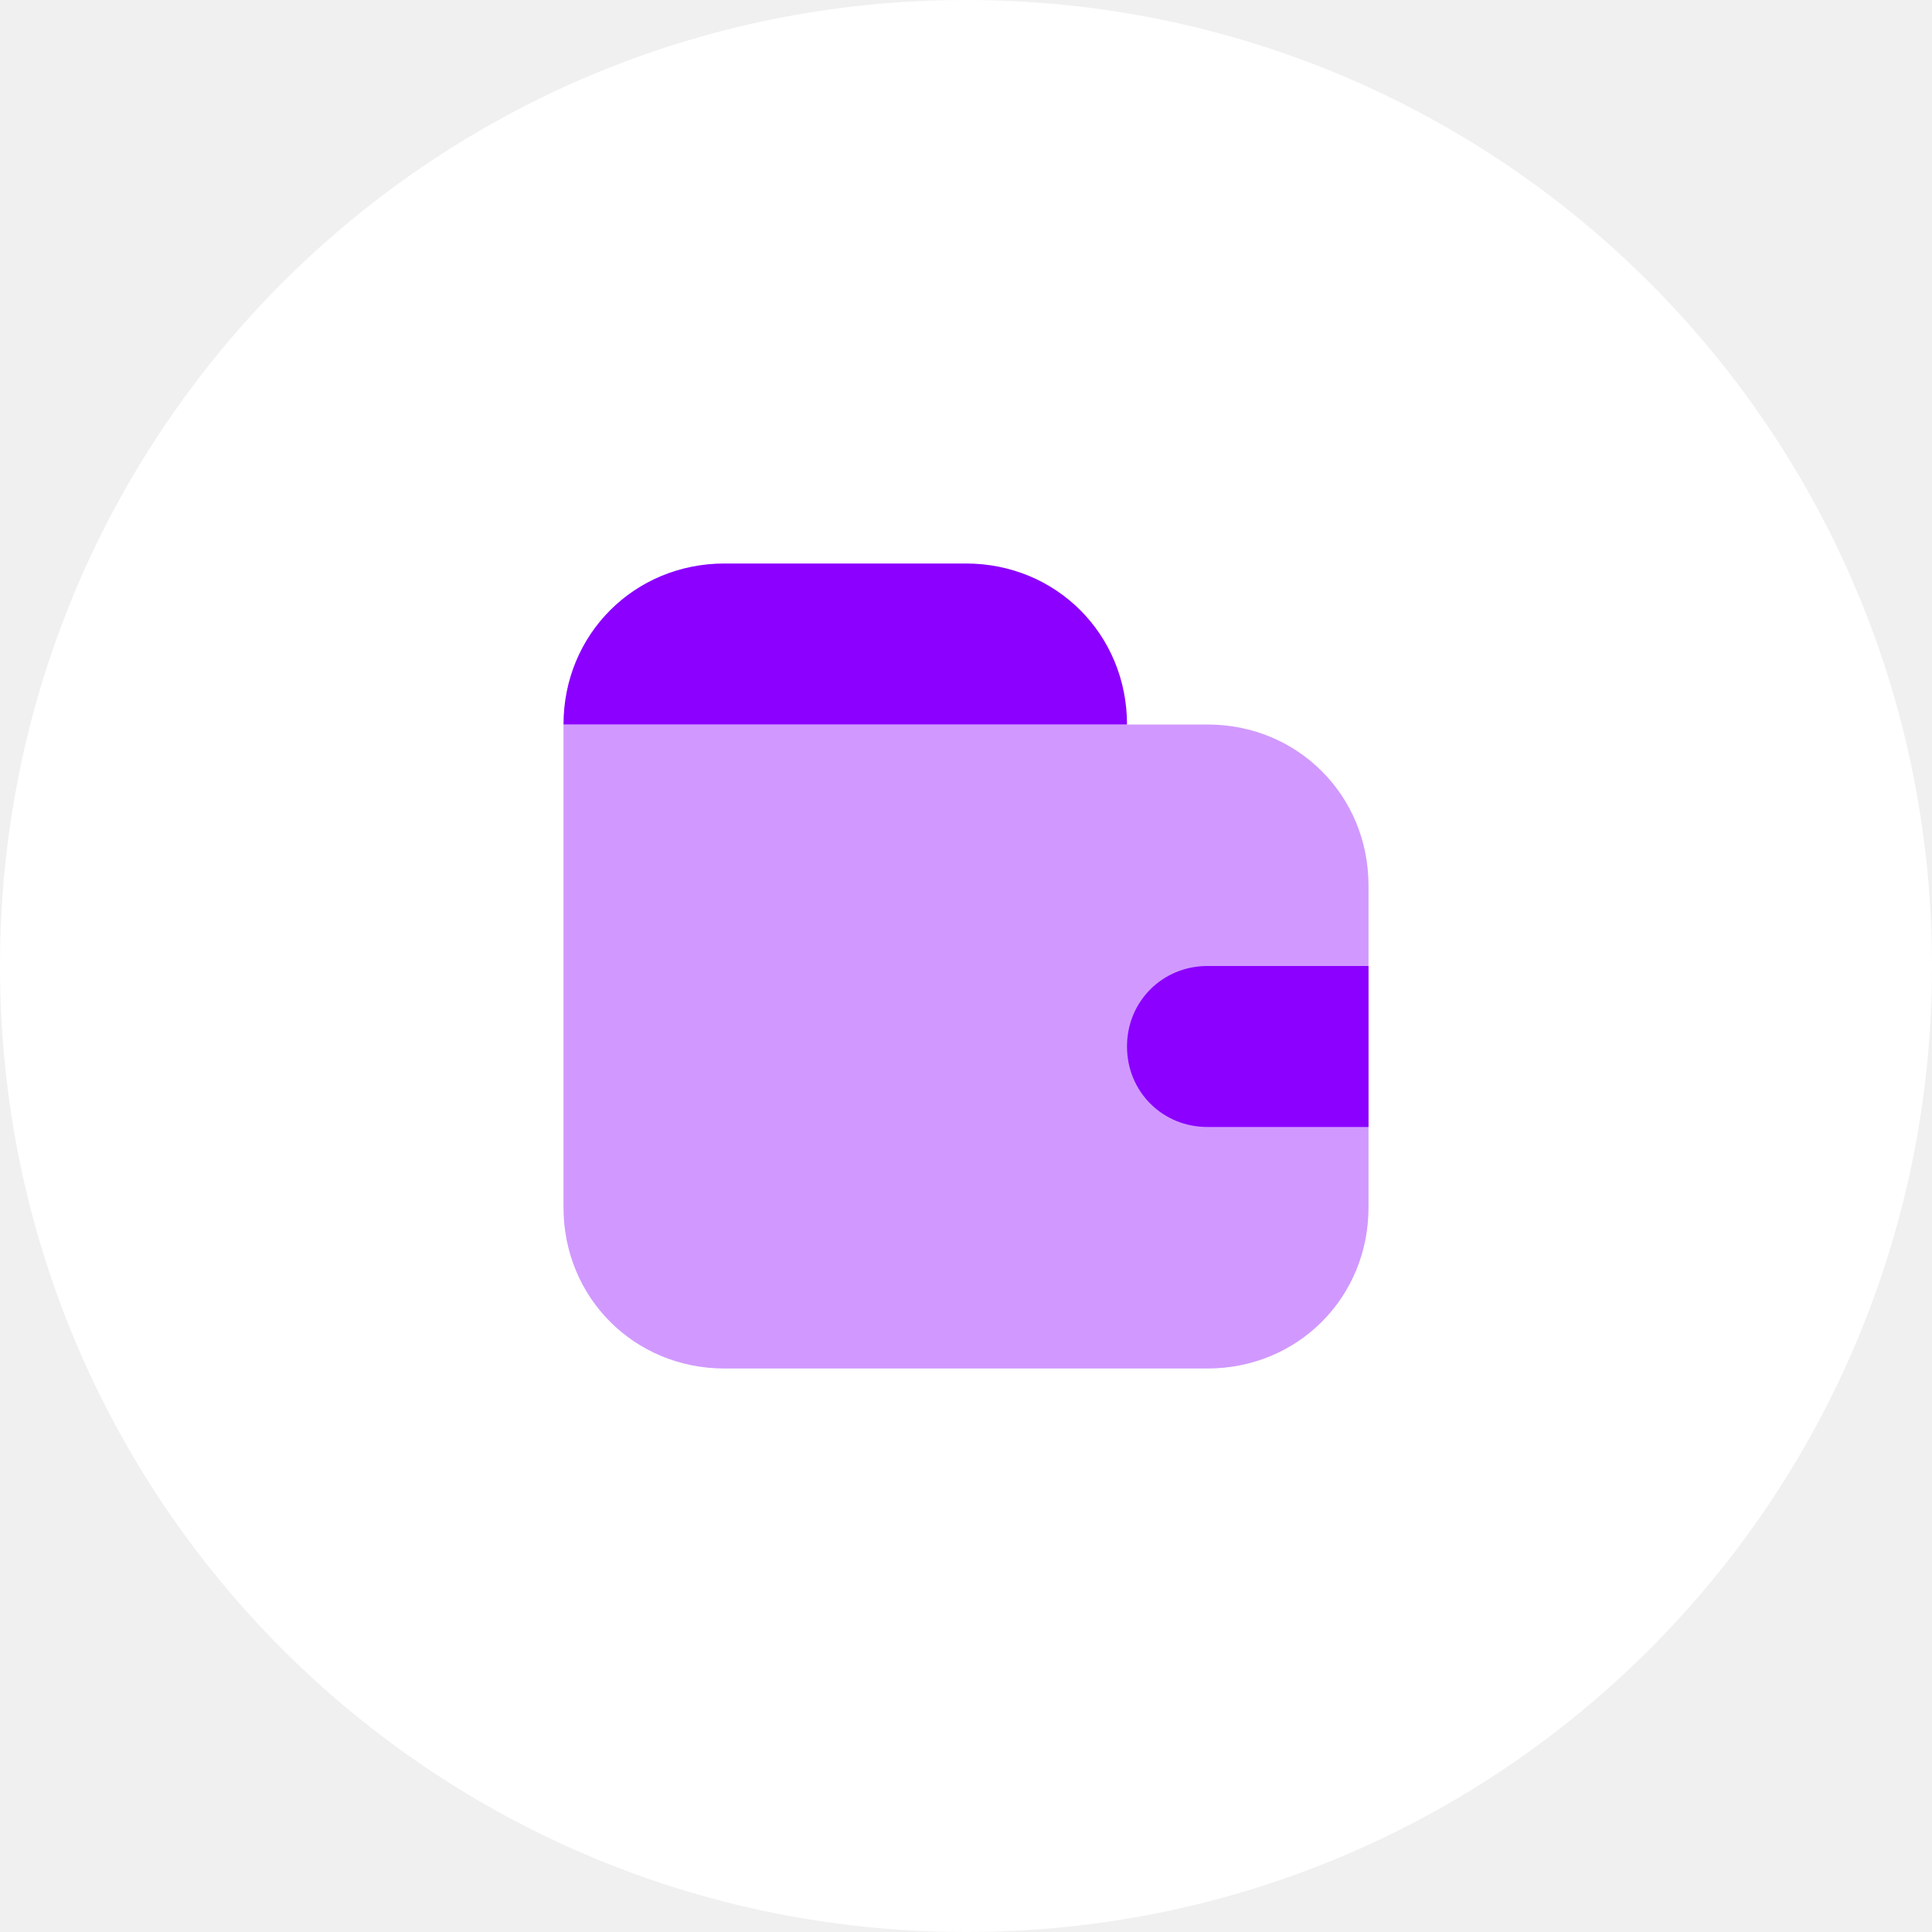
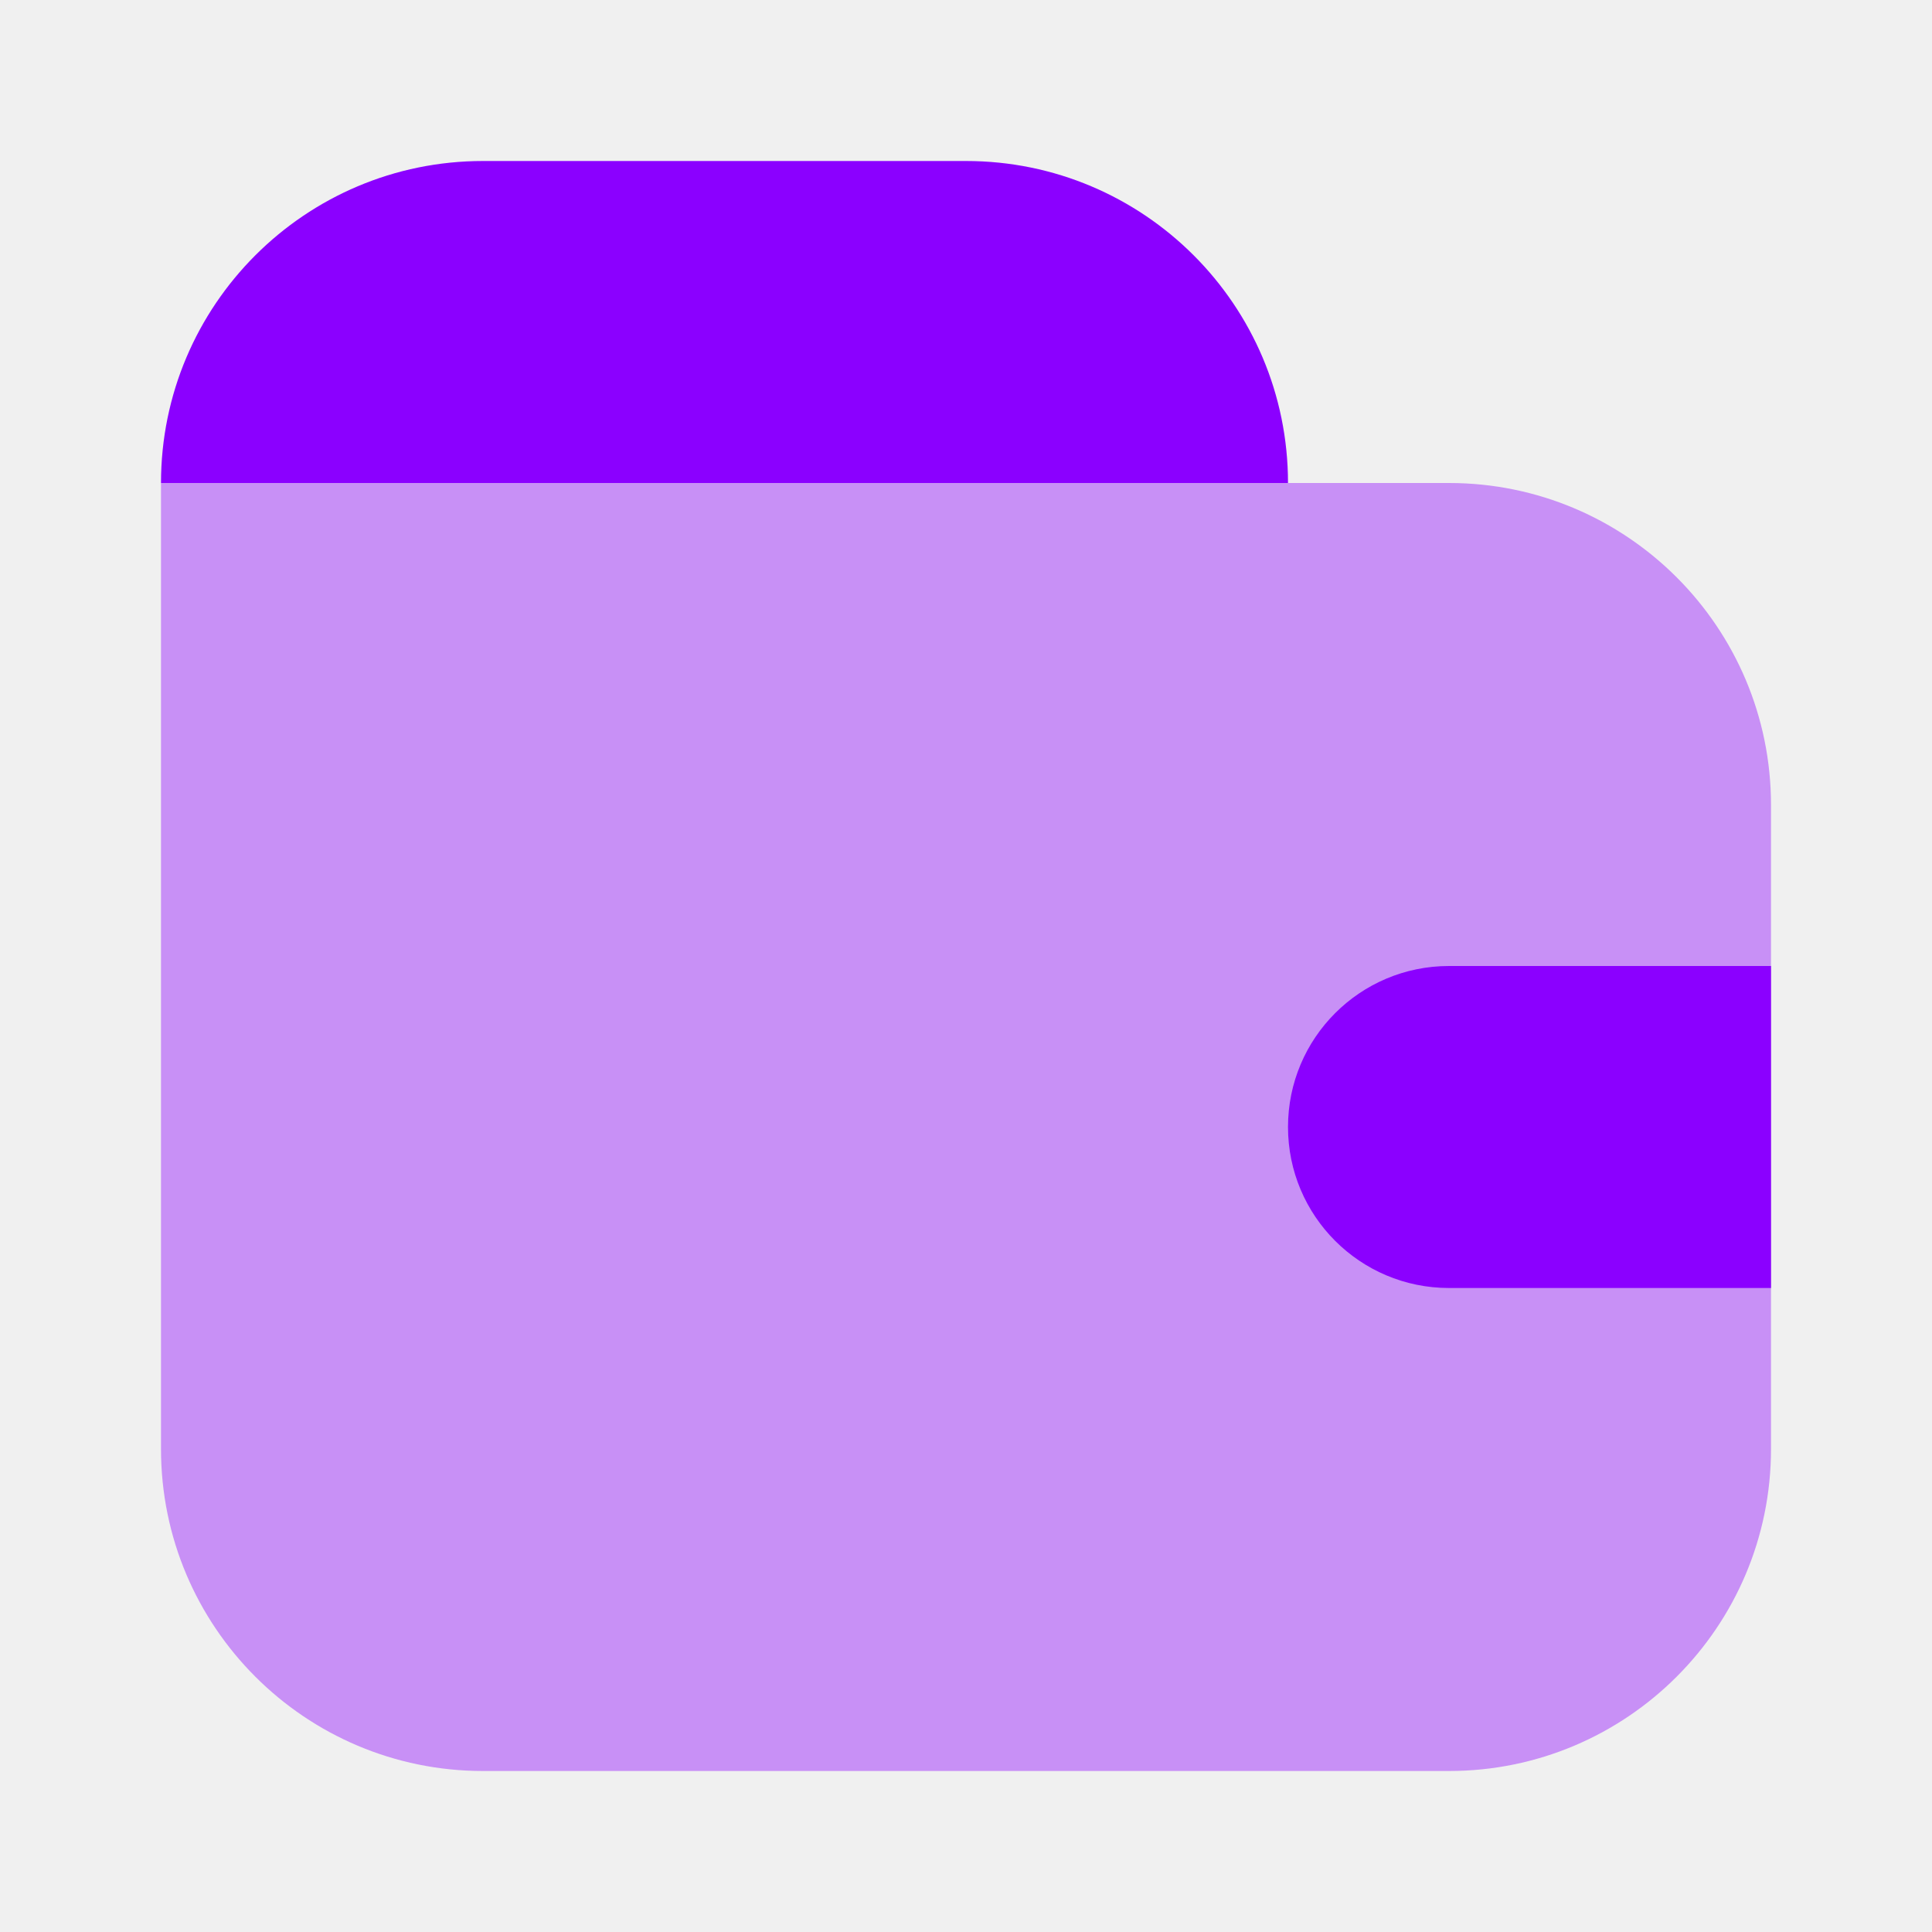
- <svg xmlns="http://www.w3.org/2000/svg" version="1.1" id="Layer_1" x="0px" y="0px" viewBox="0 0 60 60" style="enable-background:new 0 0 60 60;" xml:space="preserve">
-   <style type="text/css">
- 	.st0{fill:#FFFFFF;}
- 	.st1{opacity:0.4;fill:#8B00FF;enable-background:new    ;}
- 	.st2{fill:#8B00FF;}
- </style>
-   <path class="st0" d="M30,0L30,0c16.6,0,30,13.4,30,30l0,0c0,16.6-13.4,30-30,30l0,0C13.4,60,0,46.6,0,30l0,0C0,13.4,13.4,0,30,0z" />
-   <g>
-     <path class="st1" d="M17.5,22.5h20c2.8,0,5,2.2,5,5v10c0,2.8-2.2,5-5,5h-15c-2.8,0-5-2.2-5-5V22.5z" />
-     <path class="st2" d="M17.5,22.5c0-2.8,2.2-5,5-5H30c2.8,0,5,2.2,5,5H17.5z" />
-     <path class="st2" d="M42.5,30v5h-5c-1.4,0-2.5-1.1-2.5-2.5s1.1-2.5,2.5-2.5H42.5z" />
-   </g>
+ <svg xmlns="http://www.w3.org/2000/svg" width="30" height="30" viewBox="0 0 30 30" fill="none">
+   <path opacity="0.4" d="M2.5 7.5H22.5C25.261 7.5 27.5 9.739 27.5 12.5V22.5C27.5 25.261 25.261 27.5 22.5 27.5H7.5C4.739 27.5 2.5 25.261 2.5 22.5V7.5Z" fill="#8B00FF" />
+   <path d="M2.5 7.5C2.5 4.739 4.739 2.5 7.5 2.5H15C17.761 2.5 20 4.739 20 7.5H2.5Z" fill="#8B00FF" />
+   <path d="M27.5 15L27.5 20L22.5 20C21.119 20 20 18.881 20 17.5C20 16.119 21.119 15 22.5 15L27.5 15Z" fill="#8B00FF" />
</svg>
